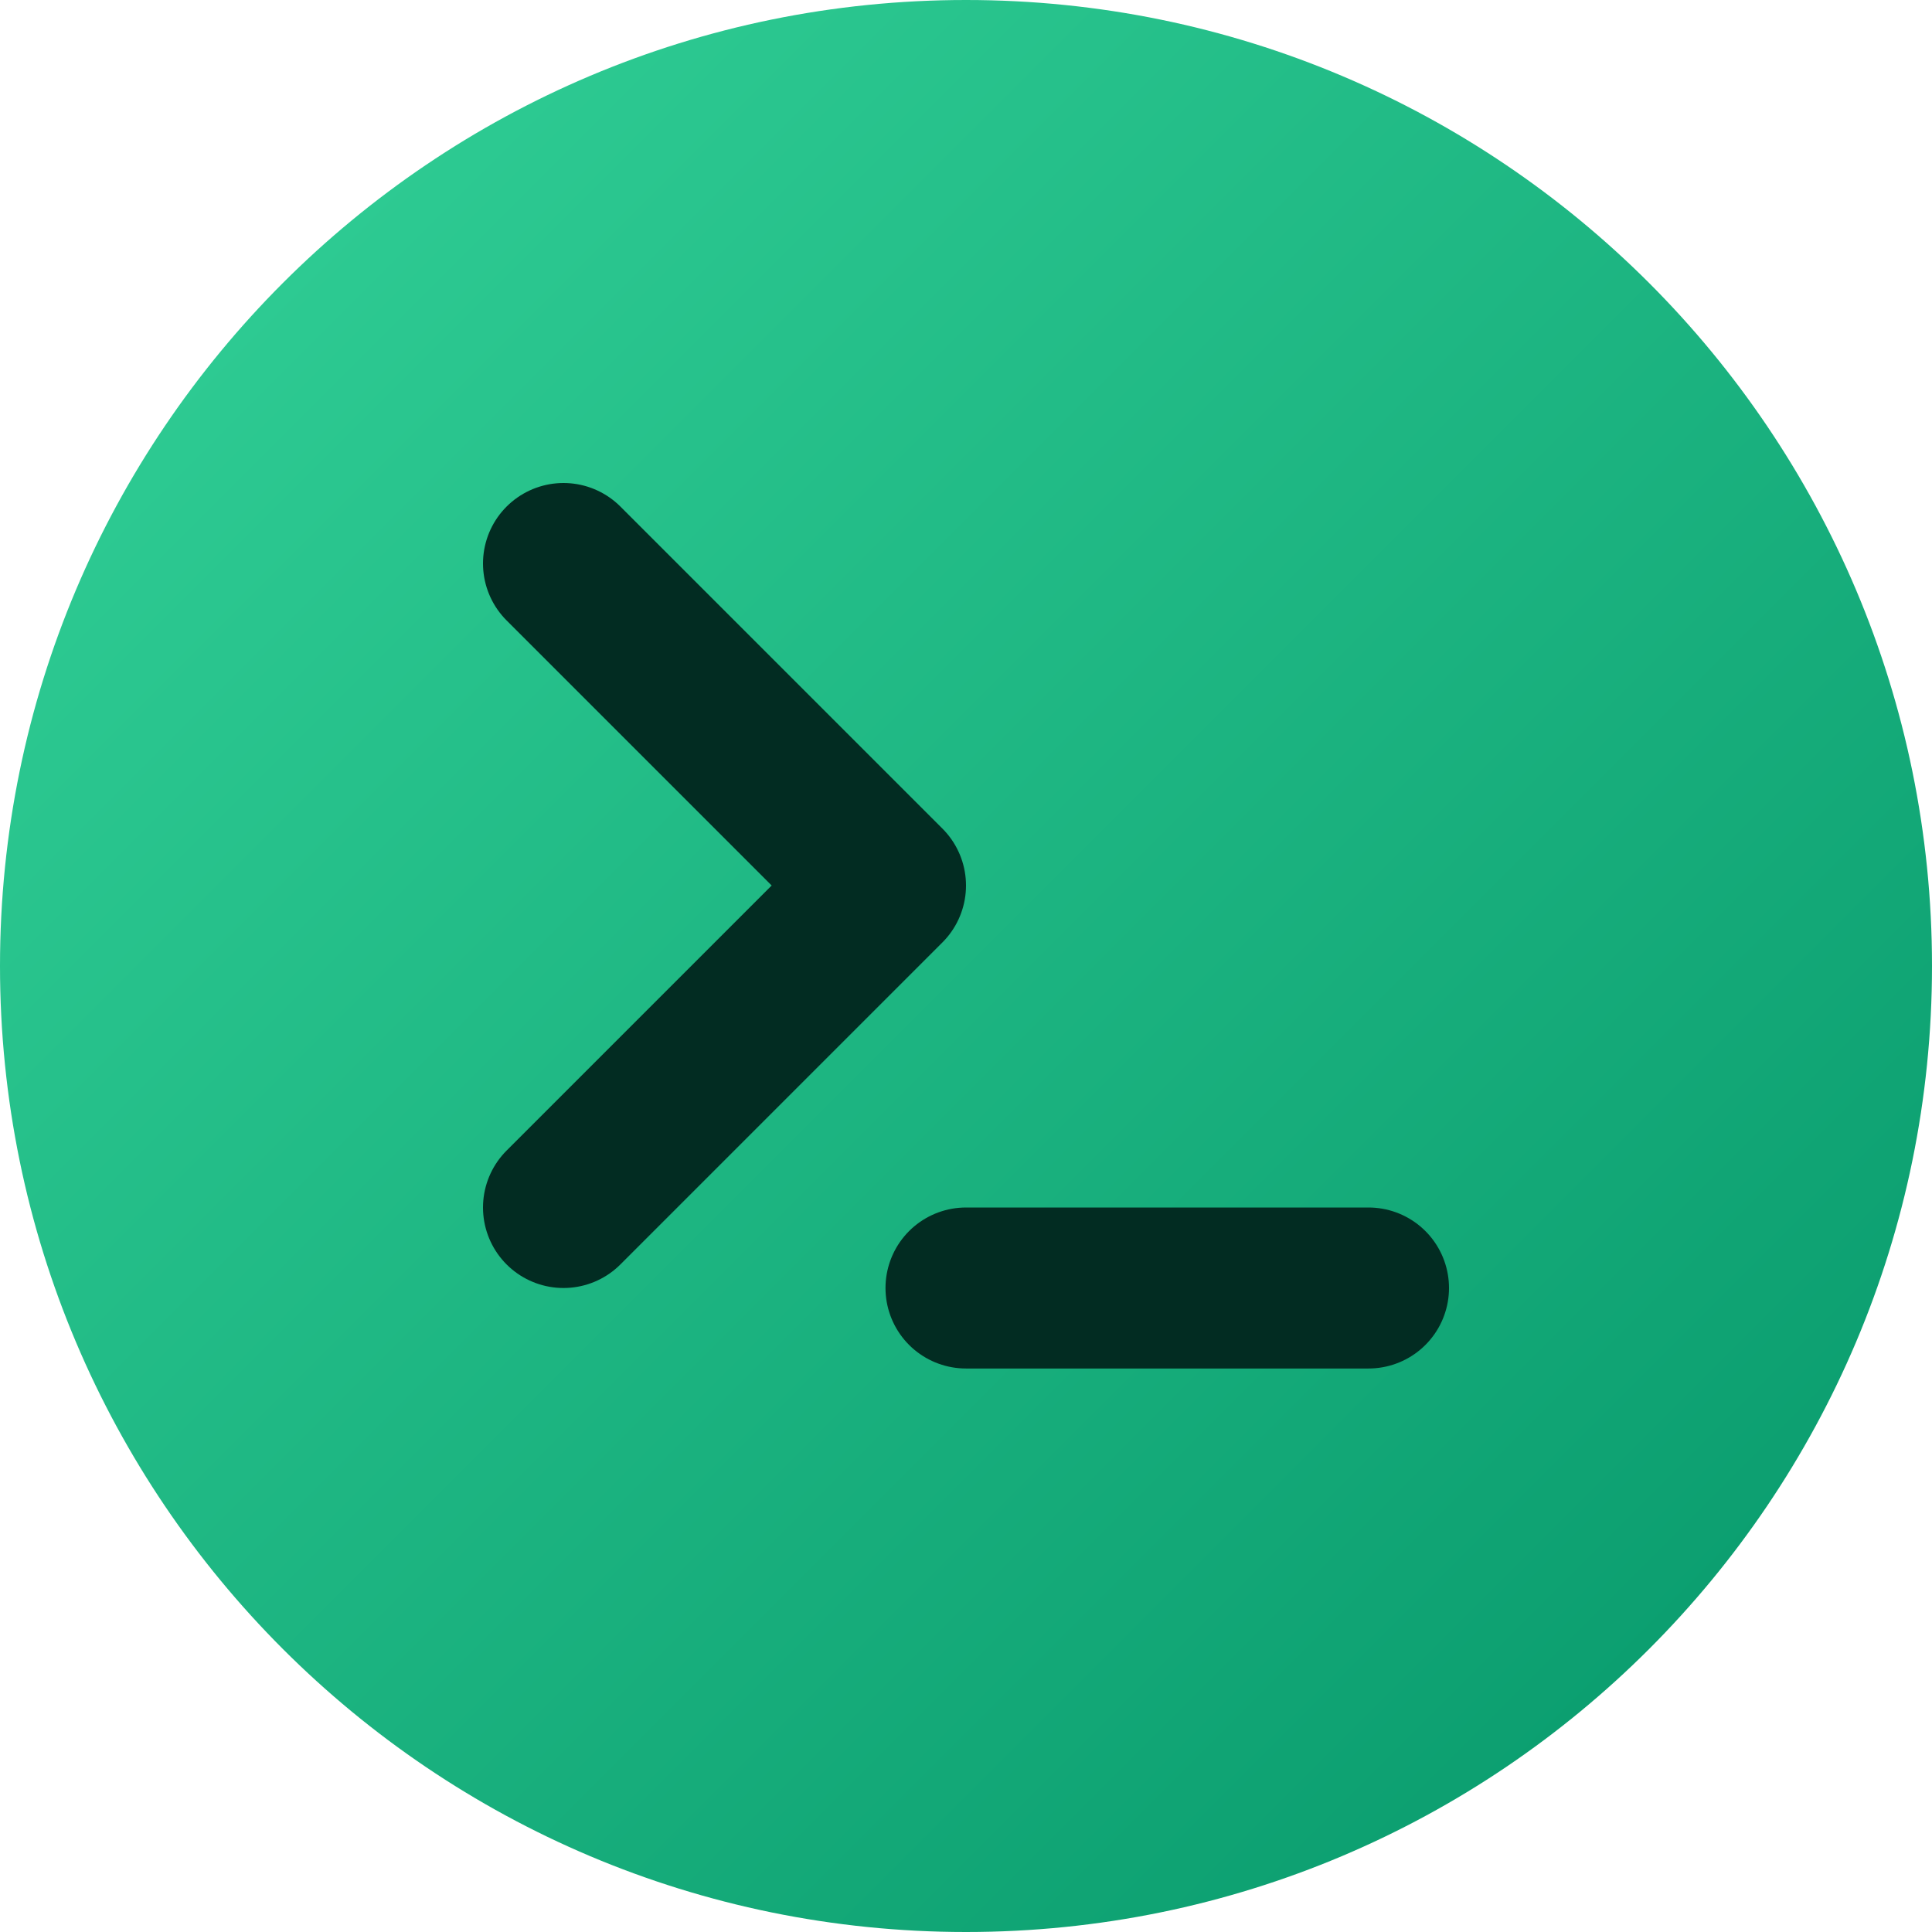
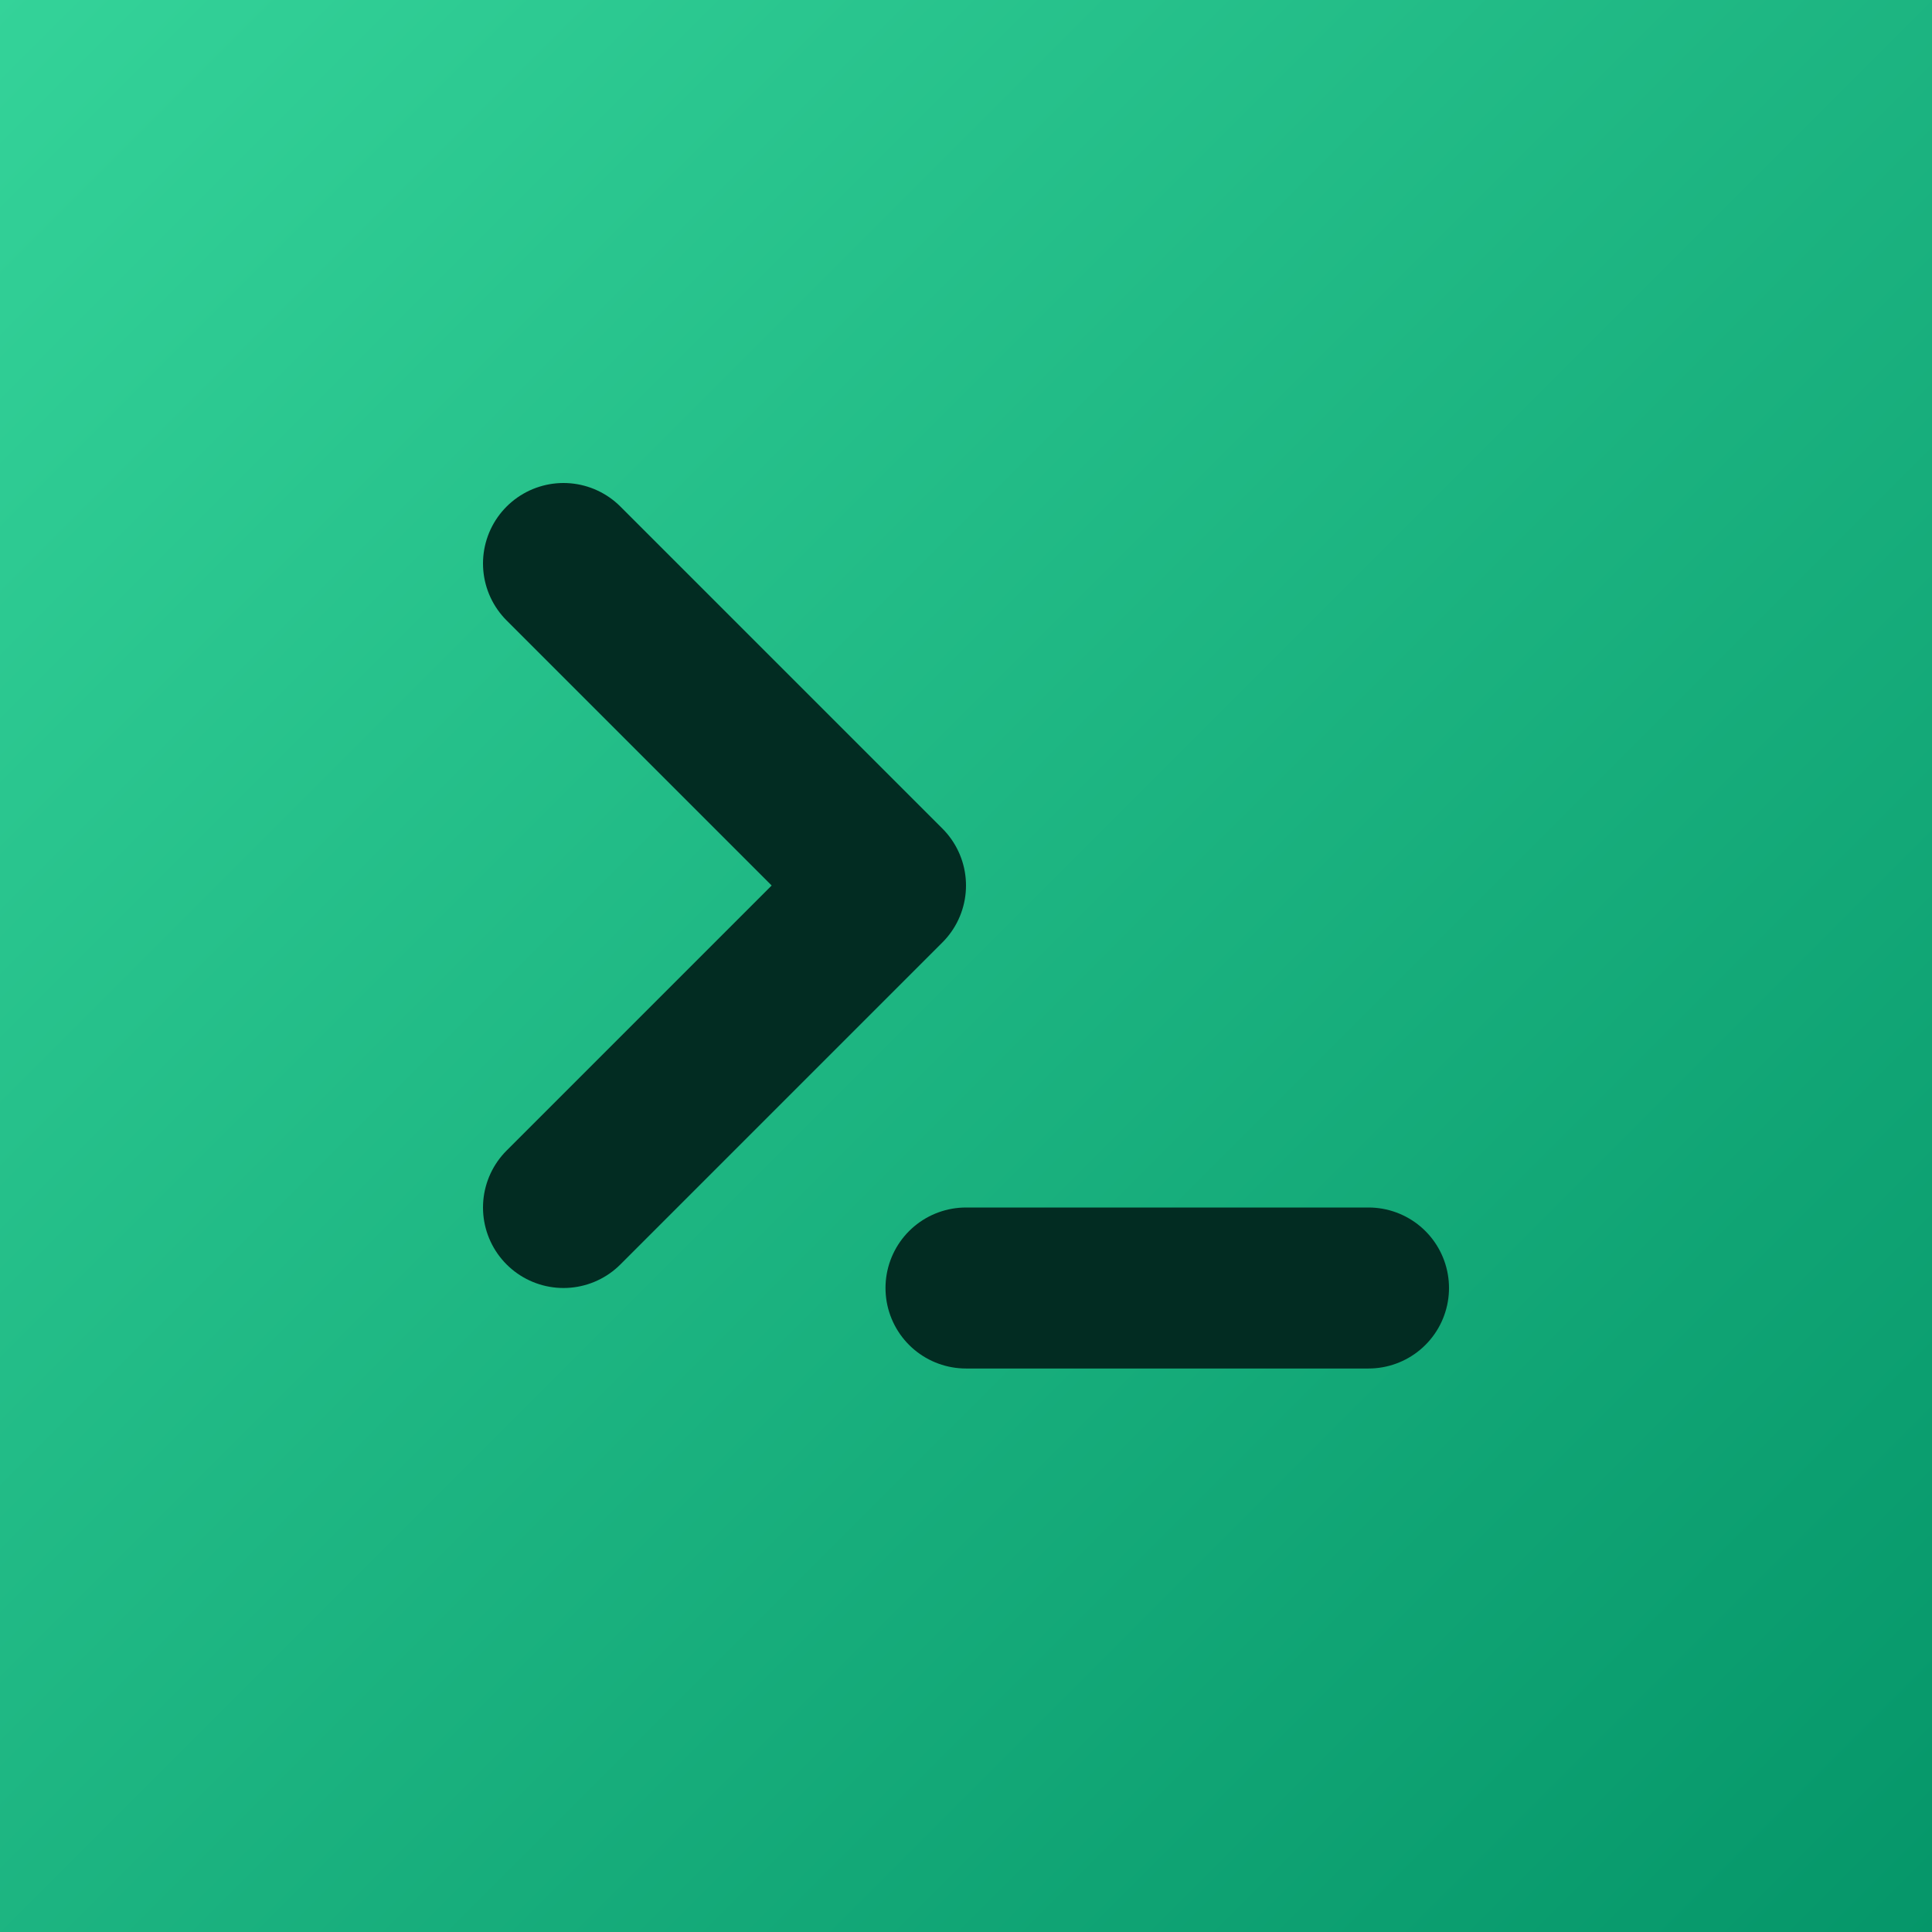
<svg xmlns="http://www.w3.org/2000/svg" viewBox="0 0 24 24">
  <defs>
    <linearGradient id="bg" x1="0%" y1="0%" x2="100%" y2="100%">
      <stop offset="0%" stop-color="#34d399" />
      <stop offset="100%" stop-color="#059669" />
    </linearGradient>
  </defs>
-   <rect width="24" height="24" rx="12" fill="url(#bg)" />
+   <rect width="24" height="24" fill="url(#bg)" />
  <g fill="none" stroke="#022c22" stroke-width="2" stroke-linecap="round" stroke-linejoin="round">
    <polyline points="7 15 11 11 7 7" />
    <line x1="12" x2="17" y1="16" y2="16" />
  </g>
</svg>
